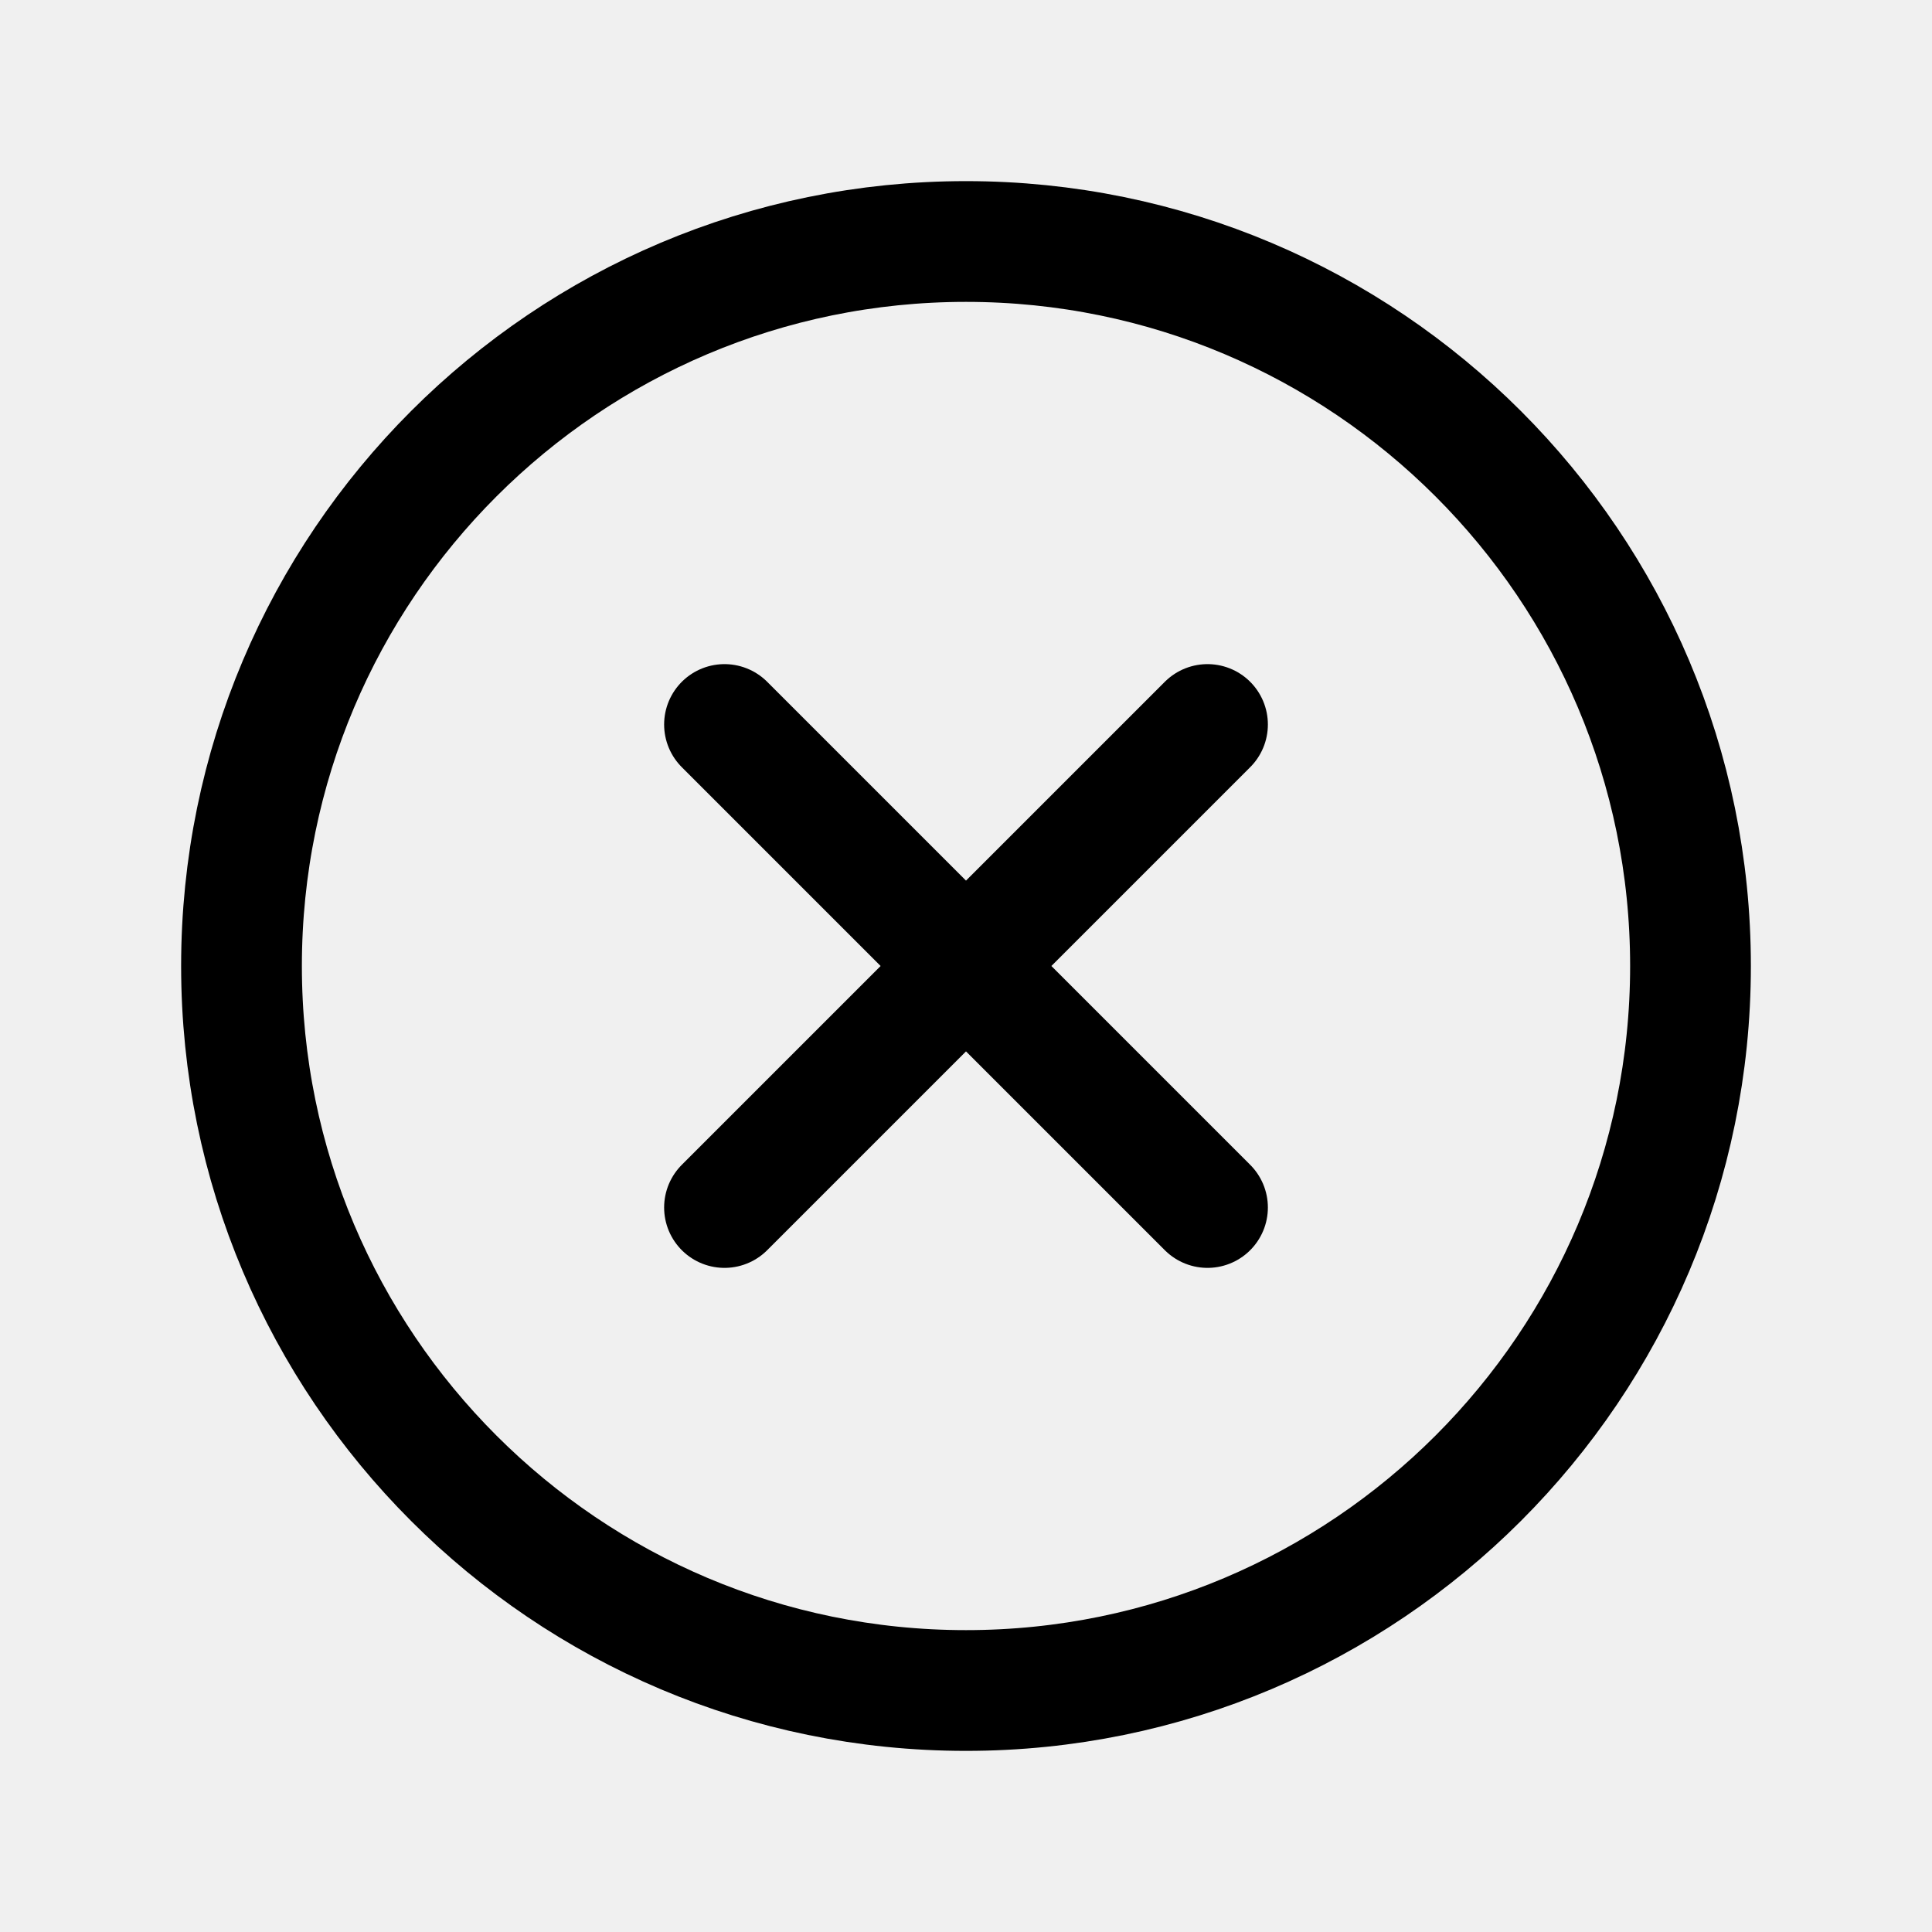
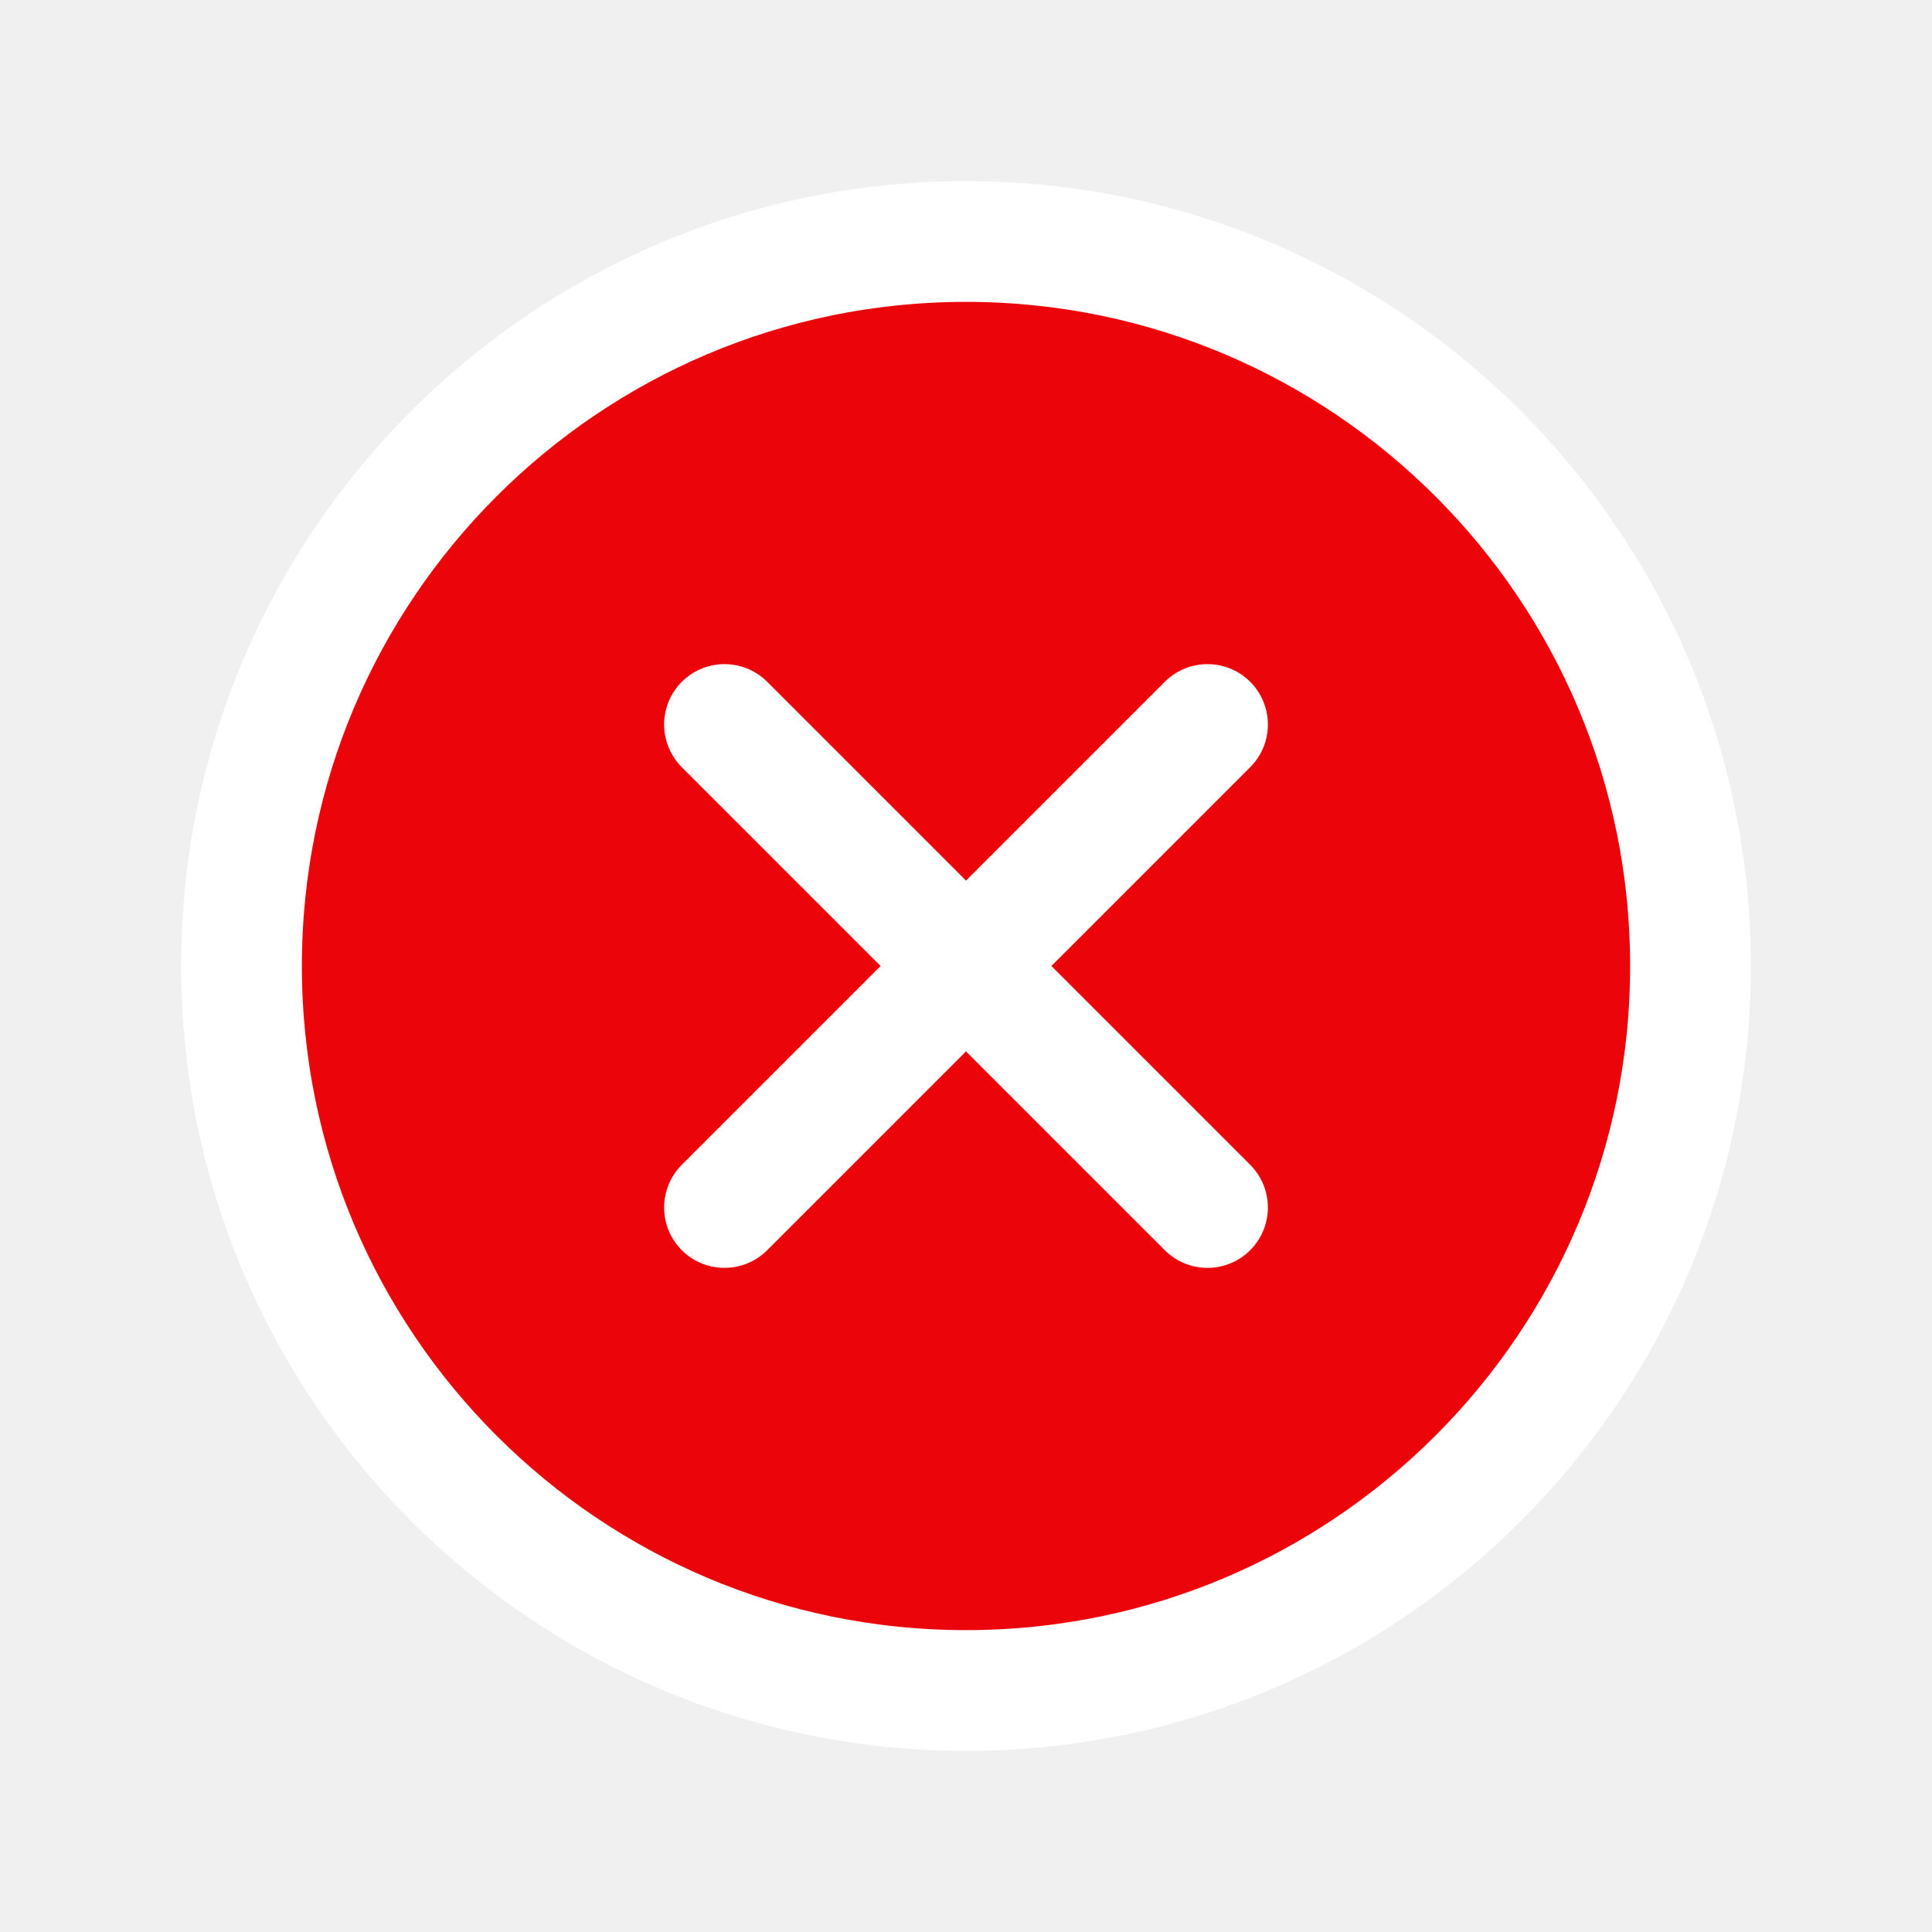
<svg xmlns="http://www.w3.org/2000/svg" class="ionicon" viewBox="0 0 512 512">
-   <path d="M448 256c0-106-86-192-192-192S64 150 64 256s86 192 192 192 192-86 192-192z" fill="none" stroke="currentColor" stroke-miterlimit="10" stroke-width="32" />
-   <path fill="none" stroke="currentColor" stroke-linecap="round" stroke-linejoin="round" stroke-width="32" d="M320 320L192 192M192 320l128-128" />
+   <path d="M448 256c0-106-86-192-192-192S64 150 64 256s86 192 192 192 192-86 192-192z" fill="#EC040B" stroke="white" stroke-miterlimit="10" stroke-width="32" />
+   <path fill="none" stroke="white" stroke-linecap="round" stroke-linejoin="round" stroke-width="32" d="M320 320L192 192M192 320l128-128" />
</svg>
